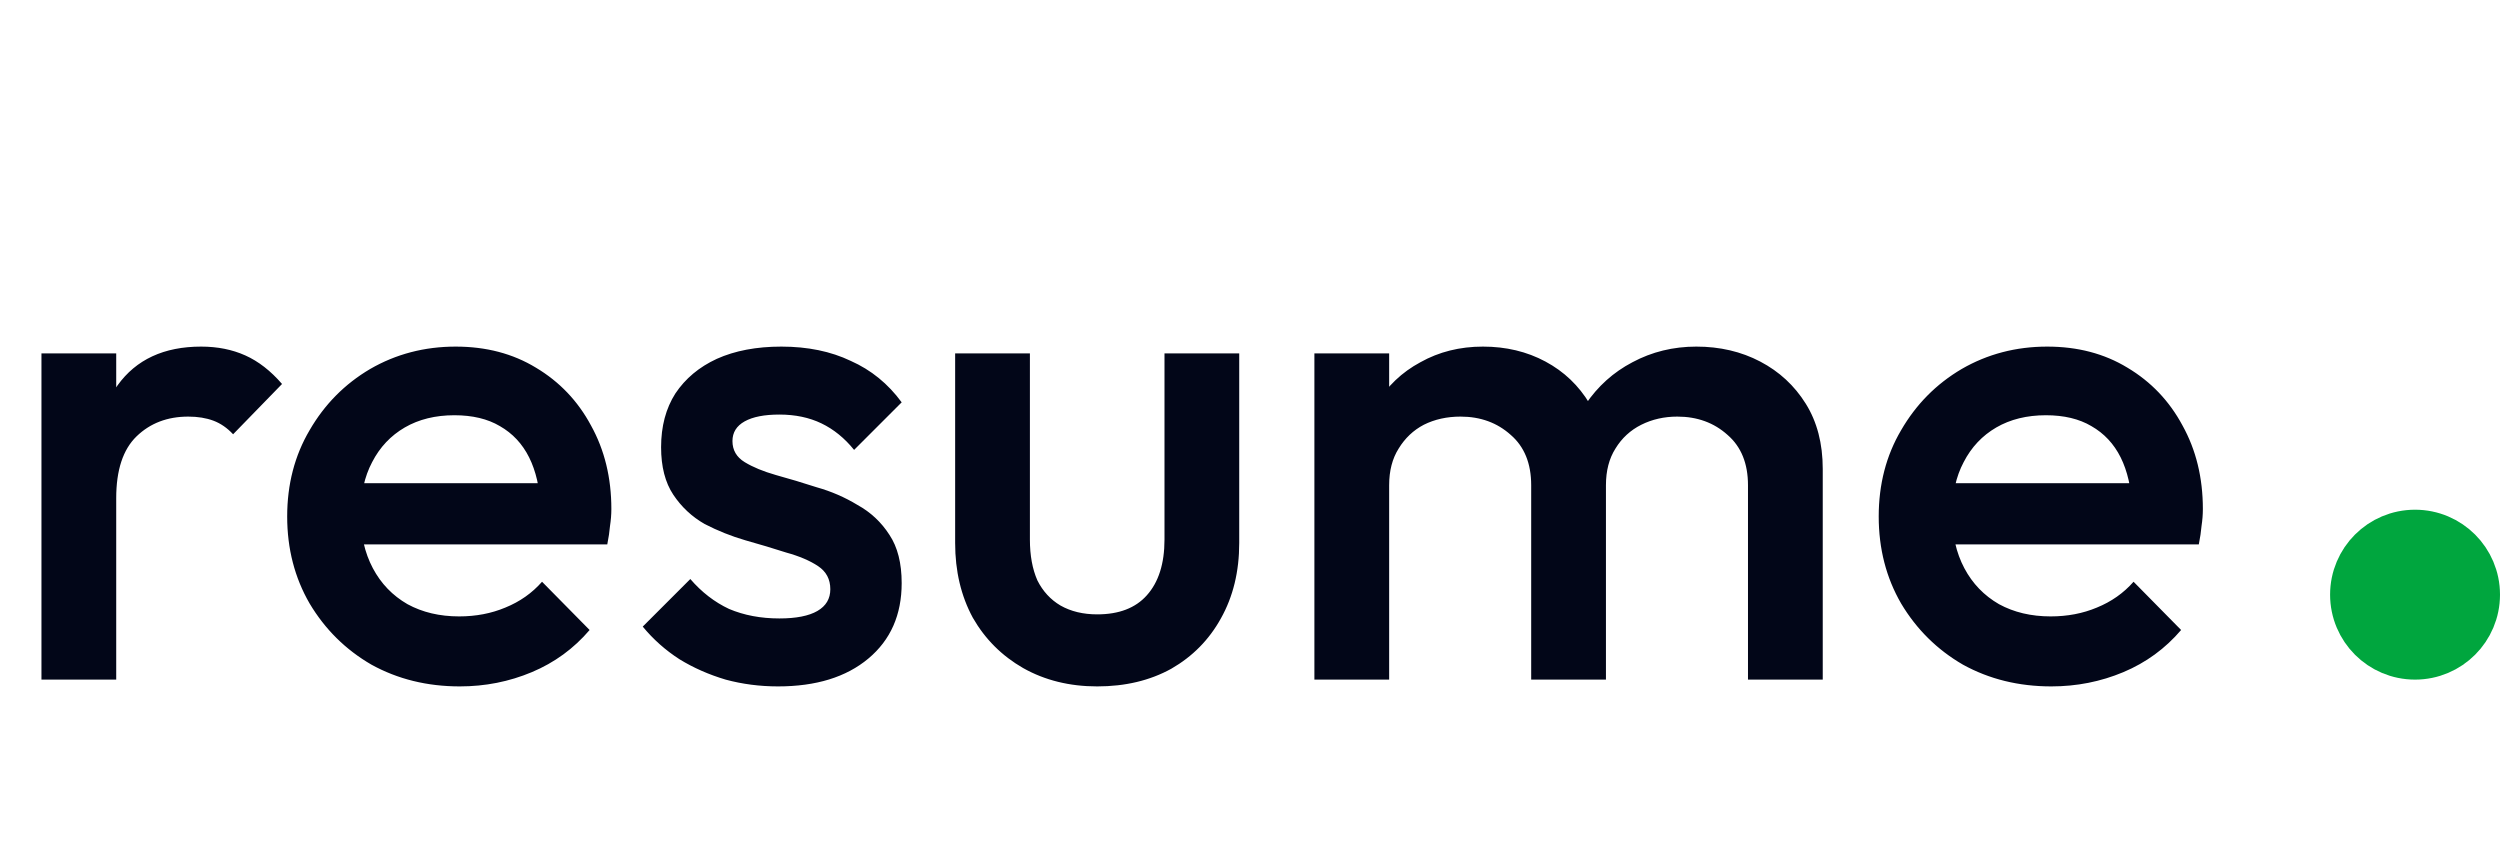
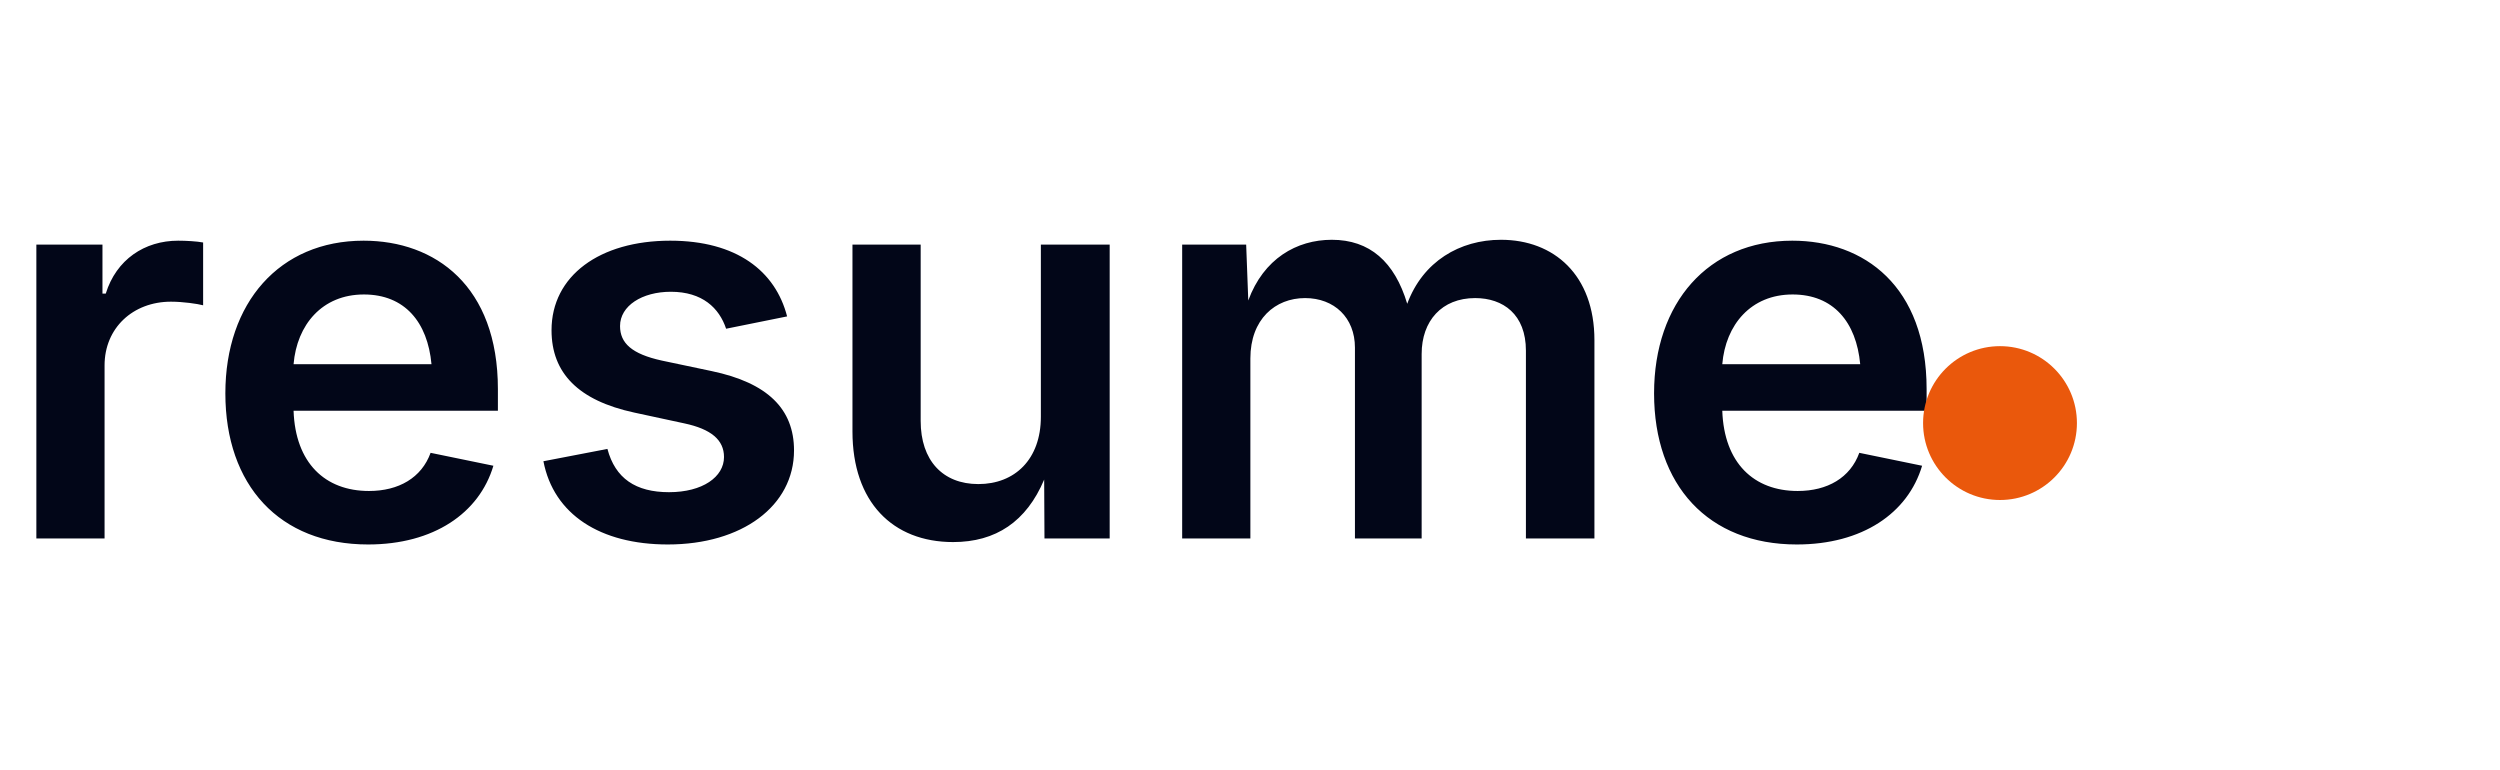
- <svg xmlns="http://www.w3.org/2000/svg" width="103" height="35" viewBox="0 0 103 35" fill="none">
-   <path d="M1.708 28V14.56H4.788V28H1.708ZM4.788 20.524L3.724 19.992C3.724 18.293 4.097 16.921 4.844 15.876C5.609 14.812 6.757 14.28 8.288 14.28C8.96 14.28 9.567 14.401 10.108 14.644C10.649 14.887 11.153 15.279 11.62 15.82L9.604 17.892C9.361 17.631 9.091 17.444 8.792 17.332C8.493 17.22 8.148 17.164 7.756 17.164C6.897 17.164 6.188 17.435 5.628 17.976C5.068 18.517 4.788 19.367 4.788 20.524ZM18.944 28.28C17.6 28.28 16.387 27.981 15.304 27.384C14.24 26.768 13.391 25.928 12.756 24.864C12.14 23.8 11.832 22.605 11.832 21.28C11.832 19.955 12.14 18.769 12.756 17.724C13.372 16.66 14.203 15.82 15.248 15.204C16.312 14.588 17.488 14.28 18.776 14.28C20.027 14.28 21.128 14.569 22.08 15.148C23.051 15.727 23.807 16.52 24.348 17.528C24.908 18.536 25.188 19.684 25.188 20.972C25.188 21.196 25.169 21.429 25.132 21.672C25.113 21.896 25.076 22.148 25.02 22.428H13.988V19.908H23.424L22.276 20.916C22.239 20.095 22.08 19.404 21.8 18.844C21.52 18.284 21.119 17.855 20.596 17.556C20.092 17.257 19.467 17.108 18.72 17.108C17.936 17.108 17.255 17.276 16.676 17.612C16.098 17.948 15.649 18.424 15.332 19.04C15.015 19.637 14.856 20.356 14.856 21.196C14.856 22.036 15.024 22.773 15.36 23.408C15.696 24.043 16.172 24.537 16.788 24.892C17.404 25.228 18.113 25.396 18.916 25.396C19.607 25.396 20.241 25.275 20.82 25.032C21.418 24.789 21.922 24.435 22.332 23.968L24.292 25.956C23.639 26.721 22.846 27.3 21.912 27.692C20.979 28.084 19.989 28.28 18.944 28.28ZM32.053 28.28C31.307 28.28 30.588 28.187 29.897 28C29.207 27.795 28.572 27.515 27.993 27.16C27.415 26.787 26.911 26.339 26.481 25.816L28.441 23.856C28.908 24.397 29.44 24.808 30.037 25.088C30.653 25.349 31.344 25.48 32.109 25.48C32.8 25.48 33.323 25.377 33.677 25.172C34.032 24.967 34.209 24.668 34.209 24.276C34.209 23.865 34.041 23.548 33.705 23.324C33.369 23.1 32.931 22.913 32.389 22.764C31.867 22.596 31.307 22.428 30.709 22.26C30.131 22.092 29.571 21.868 29.029 21.588C28.507 21.289 28.077 20.888 27.741 20.384C27.405 19.88 27.237 19.227 27.237 18.424C27.237 17.565 27.433 16.828 27.825 16.212C28.236 15.596 28.805 15.12 29.533 14.784C30.28 14.448 31.167 14.28 32.193 14.28C33.276 14.28 34.228 14.476 35.049 14.868C35.889 15.241 36.589 15.811 37.149 16.576L35.189 18.536C34.797 18.051 34.349 17.687 33.845 17.444C33.341 17.201 32.763 17.08 32.109 17.08C31.493 17.08 31.017 17.173 30.681 17.36C30.345 17.547 30.177 17.817 30.177 18.172C30.177 18.545 30.345 18.835 30.681 19.04C31.017 19.245 31.447 19.423 31.969 19.572C32.511 19.721 33.071 19.889 33.649 20.076C34.247 20.244 34.807 20.487 35.329 20.804C35.871 21.103 36.309 21.513 36.645 22.036C36.981 22.54 37.149 23.203 37.149 24.024C37.149 25.331 36.692 26.367 35.777 27.132C34.863 27.897 33.621 28.28 32.053 28.28ZM45.205 28.28C44.066 28.28 43.048 28.028 42.153 27.524C41.275 27.02 40.584 26.329 40.081 25.452C39.595 24.556 39.352 23.529 39.352 22.372V14.56H42.432V22.232C42.432 22.885 42.535 23.445 42.74 23.912C42.965 24.36 43.282 24.705 43.693 24.948C44.122 25.191 44.626 25.312 45.205 25.312C46.1 25.312 46.782 25.051 47.248 24.528C47.734 23.987 47.977 23.221 47.977 22.232V14.56H51.056V22.372C51.056 23.548 50.804 24.584 50.3 25.48C49.815 26.357 49.134 27.048 48.257 27.552C47.379 28.037 46.362 28.28 45.205 28.28ZM54.153 28V14.56H57.233V28H54.153ZM63.085 28V19.992C63.085 19.096 62.805 18.405 62.245 17.92C61.685 17.416 60.995 17.164 60.173 17.164C59.613 17.164 59.109 17.276 58.661 17.5C58.232 17.724 57.887 18.051 57.625 18.48C57.364 18.891 57.233 19.395 57.233 19.992L56.029 19.32C56.029 18.293 56.253 17.407 56.701 16.66C57.149 15.913 57.756 15.335 58.521 14.924C59.287 14.495 60.145 14.28 61.097 14.28C62.049 14.28 62.908 14.485 63.673 14.896C64.439 15.307 65.045 15.885 65.493 16.632C65.941 17.379 66.165 18.275 66.165 19.32V28H63.085ZM72.017 28V19.992C72.017 19.096 71.737 18.405 71.177 17.92C70.617 17.416 69.927 17.164 69.105 17.164C68.564 17.164 68.069 17.276 67.621 17.5C67.173 17.724 66.819 18.051 66.557 18.48C66.296 18.891 66.165 19.395 66.165 19.992L64.429 19.32C64.523 18.293 64.821 17.407 65.325 16.66C65.829 15.913 66.473 15.335 67.257 14.924C68.06 14.495 68.937 14.28 69.889 14.28C70.86 14.28 71.737 14.485 72.521 14.896C73.305 15.307 73.931 15.885 74.397 16.632C74.864 17.379 75.097 18.275 75.097 19.32V28H72.017ZM84.514 28.28C83.171 28.28 81.957 27.981 80.874 27.384C79.811 26.768 78.961 25.928 78.326 24.864C77.71 23.8 77.403 22.605 77.403 21.28C77.403 19.955 77.71 18.769 78.326 17.724C78.942 16.66 79.773 15.82 80.819 15.204C81.882 14.588 83.058 14.28 84.347 14.28C85.597 14.28 86.698 14.569 87.65 15.148C88.621 15.727 89.377 16.52 89.918 17.528C90.478 18.536 90.758 19.684 90.758 20.972C90.758 21.196 90.74 21.429 90.703 21.672C90.684 21.896 90.647 22.148 90.591 22.428H79.558V19.908H88.995L87.847 20.916C87.809 20.095 87.65 19.404 87.371 18.844C87.091 18.284 86.689 17.855 86.166 17.556C85.662 17.257 85.037 17.108 84.29 17.108C83.507 17.108 82.825 17.276 82.246 17.612C81.668 17.948 81.22 18.424 80.903 19.04C80.585 19.637 80.427 20.356 80.427 21.196C80.427 22.036 80.594 22.773 80.93 23.408C81.266 24.043 81.743 24.537 82.359 24.892C82.975 25.228 83.684 25.396 84.487 25.396C85.177 25.396 85.812 25.275 86.391 25.032C86.988 24.789 87.492 24.435 87.903 23.968L89.862 25.956C89.209 26.721 88.416 27.3 87.483 27.692C86.549 28.084 85.56 28.28 84.514 28.28Z" fill="#020618" />
-   <rect x="97" y="22" width="5" height="5" rx="2.5" fill="#00A63E" stroke="#00A63E" stroke-width="2" />
+ <svg xmlns="http://www.w3.org/2000/svg" width="130" height="40" viewBox="0 0 130 40">
+   <text x="0" y="28" font-size="28" font-weight="600" font-family="Inter, Arial, sans-serif" fill="#020618">
+     resume
+   </text>
+   <circle cx="104" cy="22" r="4" fill="#ea580c" />
</svg>
